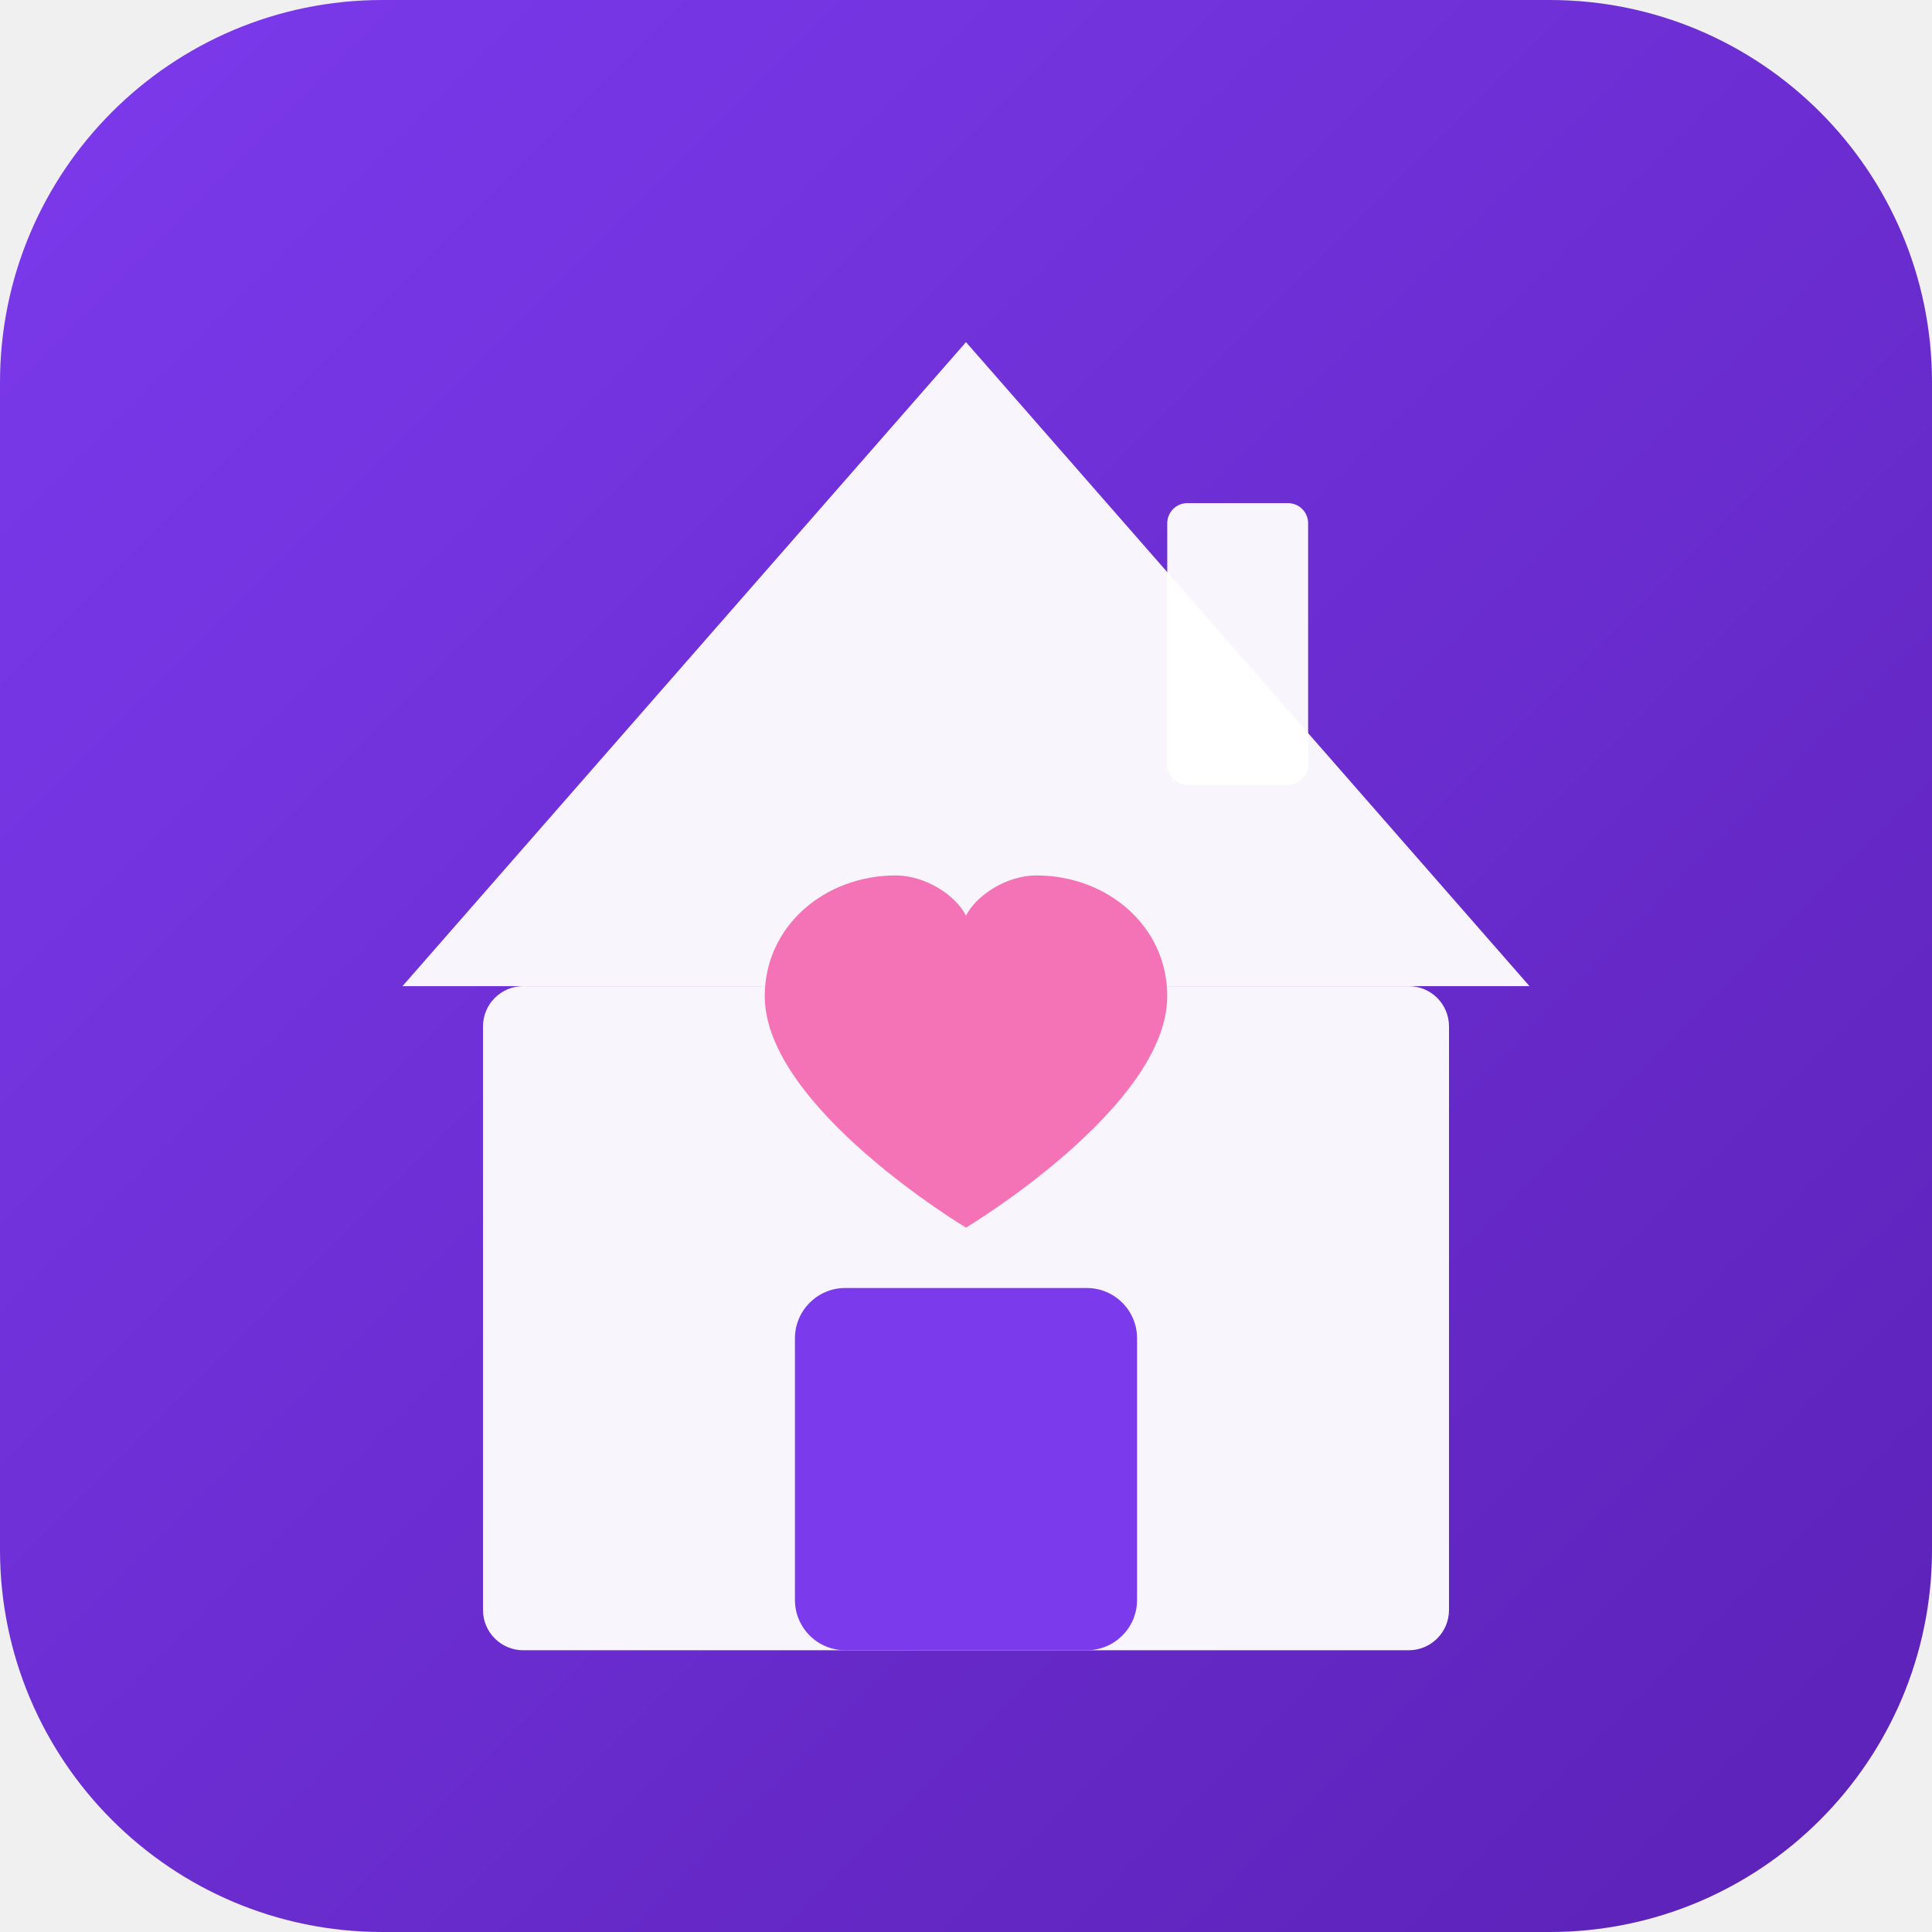
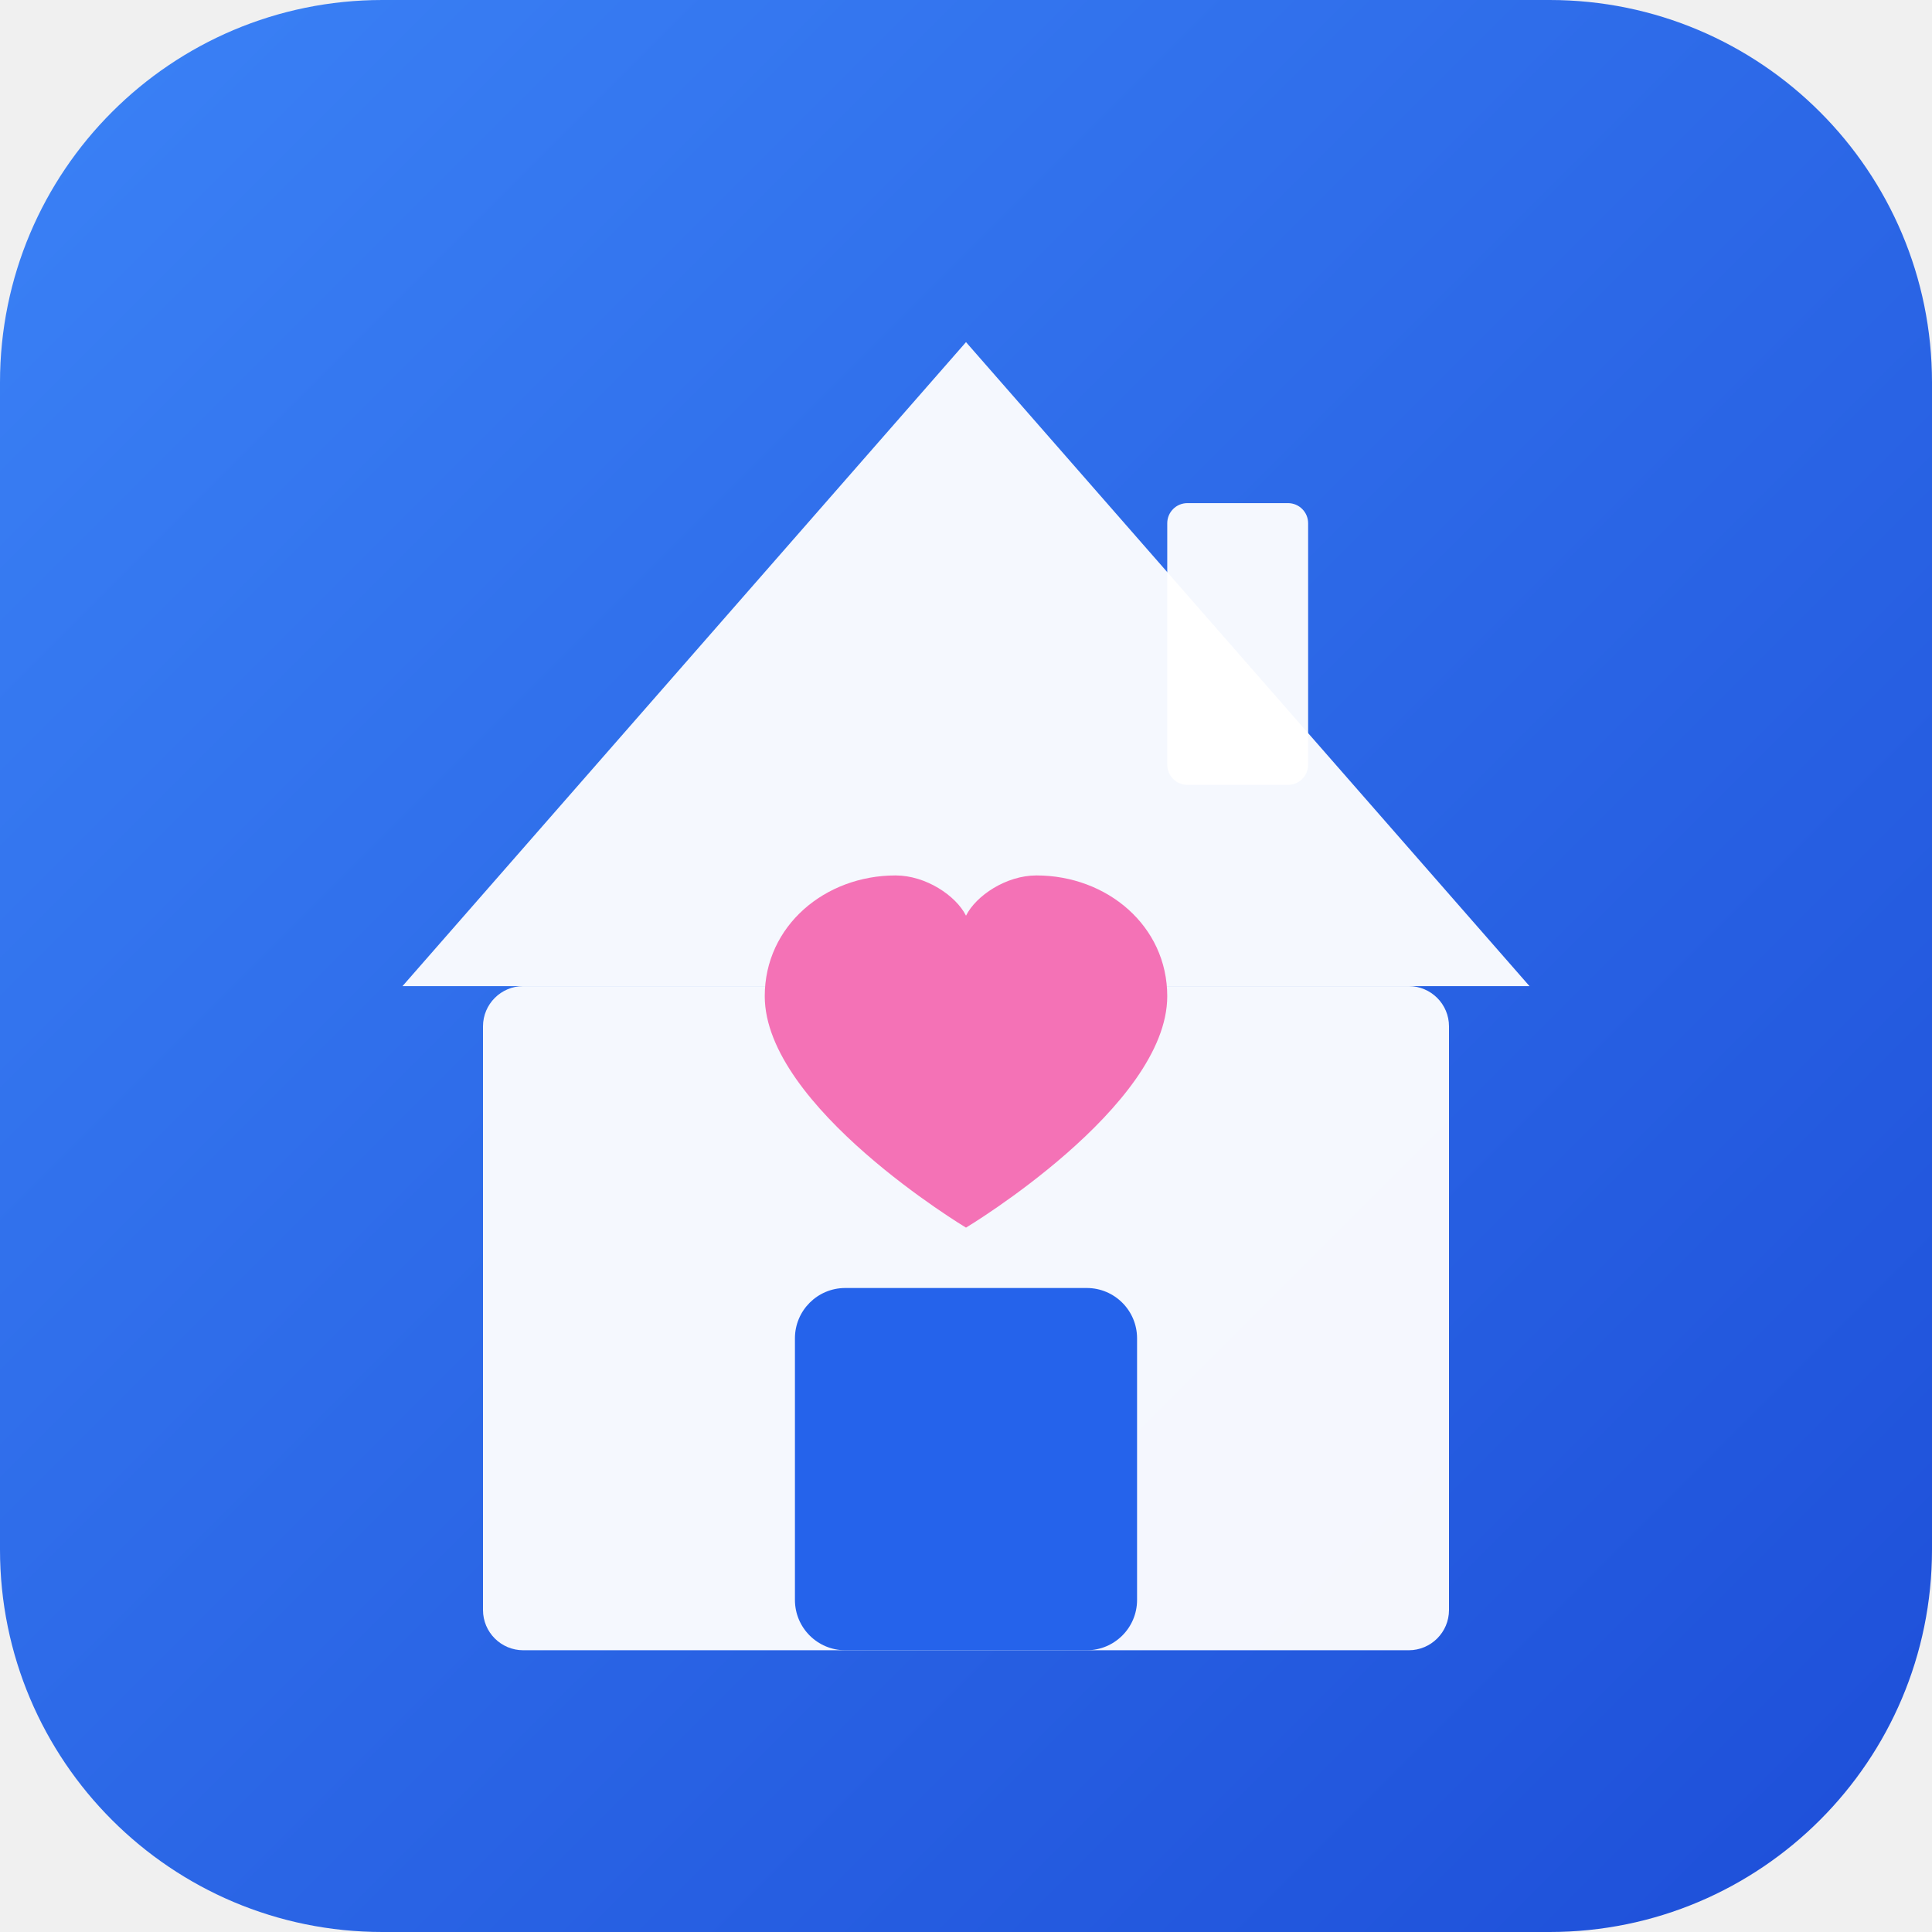
<svg xmlns="http://www.w3.org/2000/svg" viewBox="0 0 192 192">
  <defs>
    <linearGradient id="bg" x1="0%" y1="0%" x2="100%" y2="100%">
-       <stop offset="0%" stop-color="#7c3aed" />
-       <stop offset="100%" stop-color="#5b21b6" />
+       <stop offset="0%" stop-color="#3b82f6" />
+       <stop offset="100%" stop-color="#1d4ed8" />
    </linearGradient>
  </defs>
  <rect width="192" height="192" rx="38" fill="url(#bg)" />
  <rect x="48" y="98" width="96" height="66" rx="4" fill="white" opacity="0.95" />
  <polygon points="96,34 152,98 40,98" fill="white" opacity="0.95" />
  <rect x="116" y="50" width="14" height="28" rx="2" fill="white" opacity="0.95" />
-   <rect x="79" y="128" width="34" height="36" rx="5" fill="#7c3aed" />
+   <rect x="79" y="128" width="34" height="36" rx="5" fill="#2563eb" />
  <path d="M96 122 C96 122 76 110 76 99 C76 92 82 87 89 87 C92 87 95 89 96 91 C97 89 100 87 103 87 C110 87 116 92 116 99 C116 110 96 122 96 122 Z" fill="#f472b6" />
</svg>
